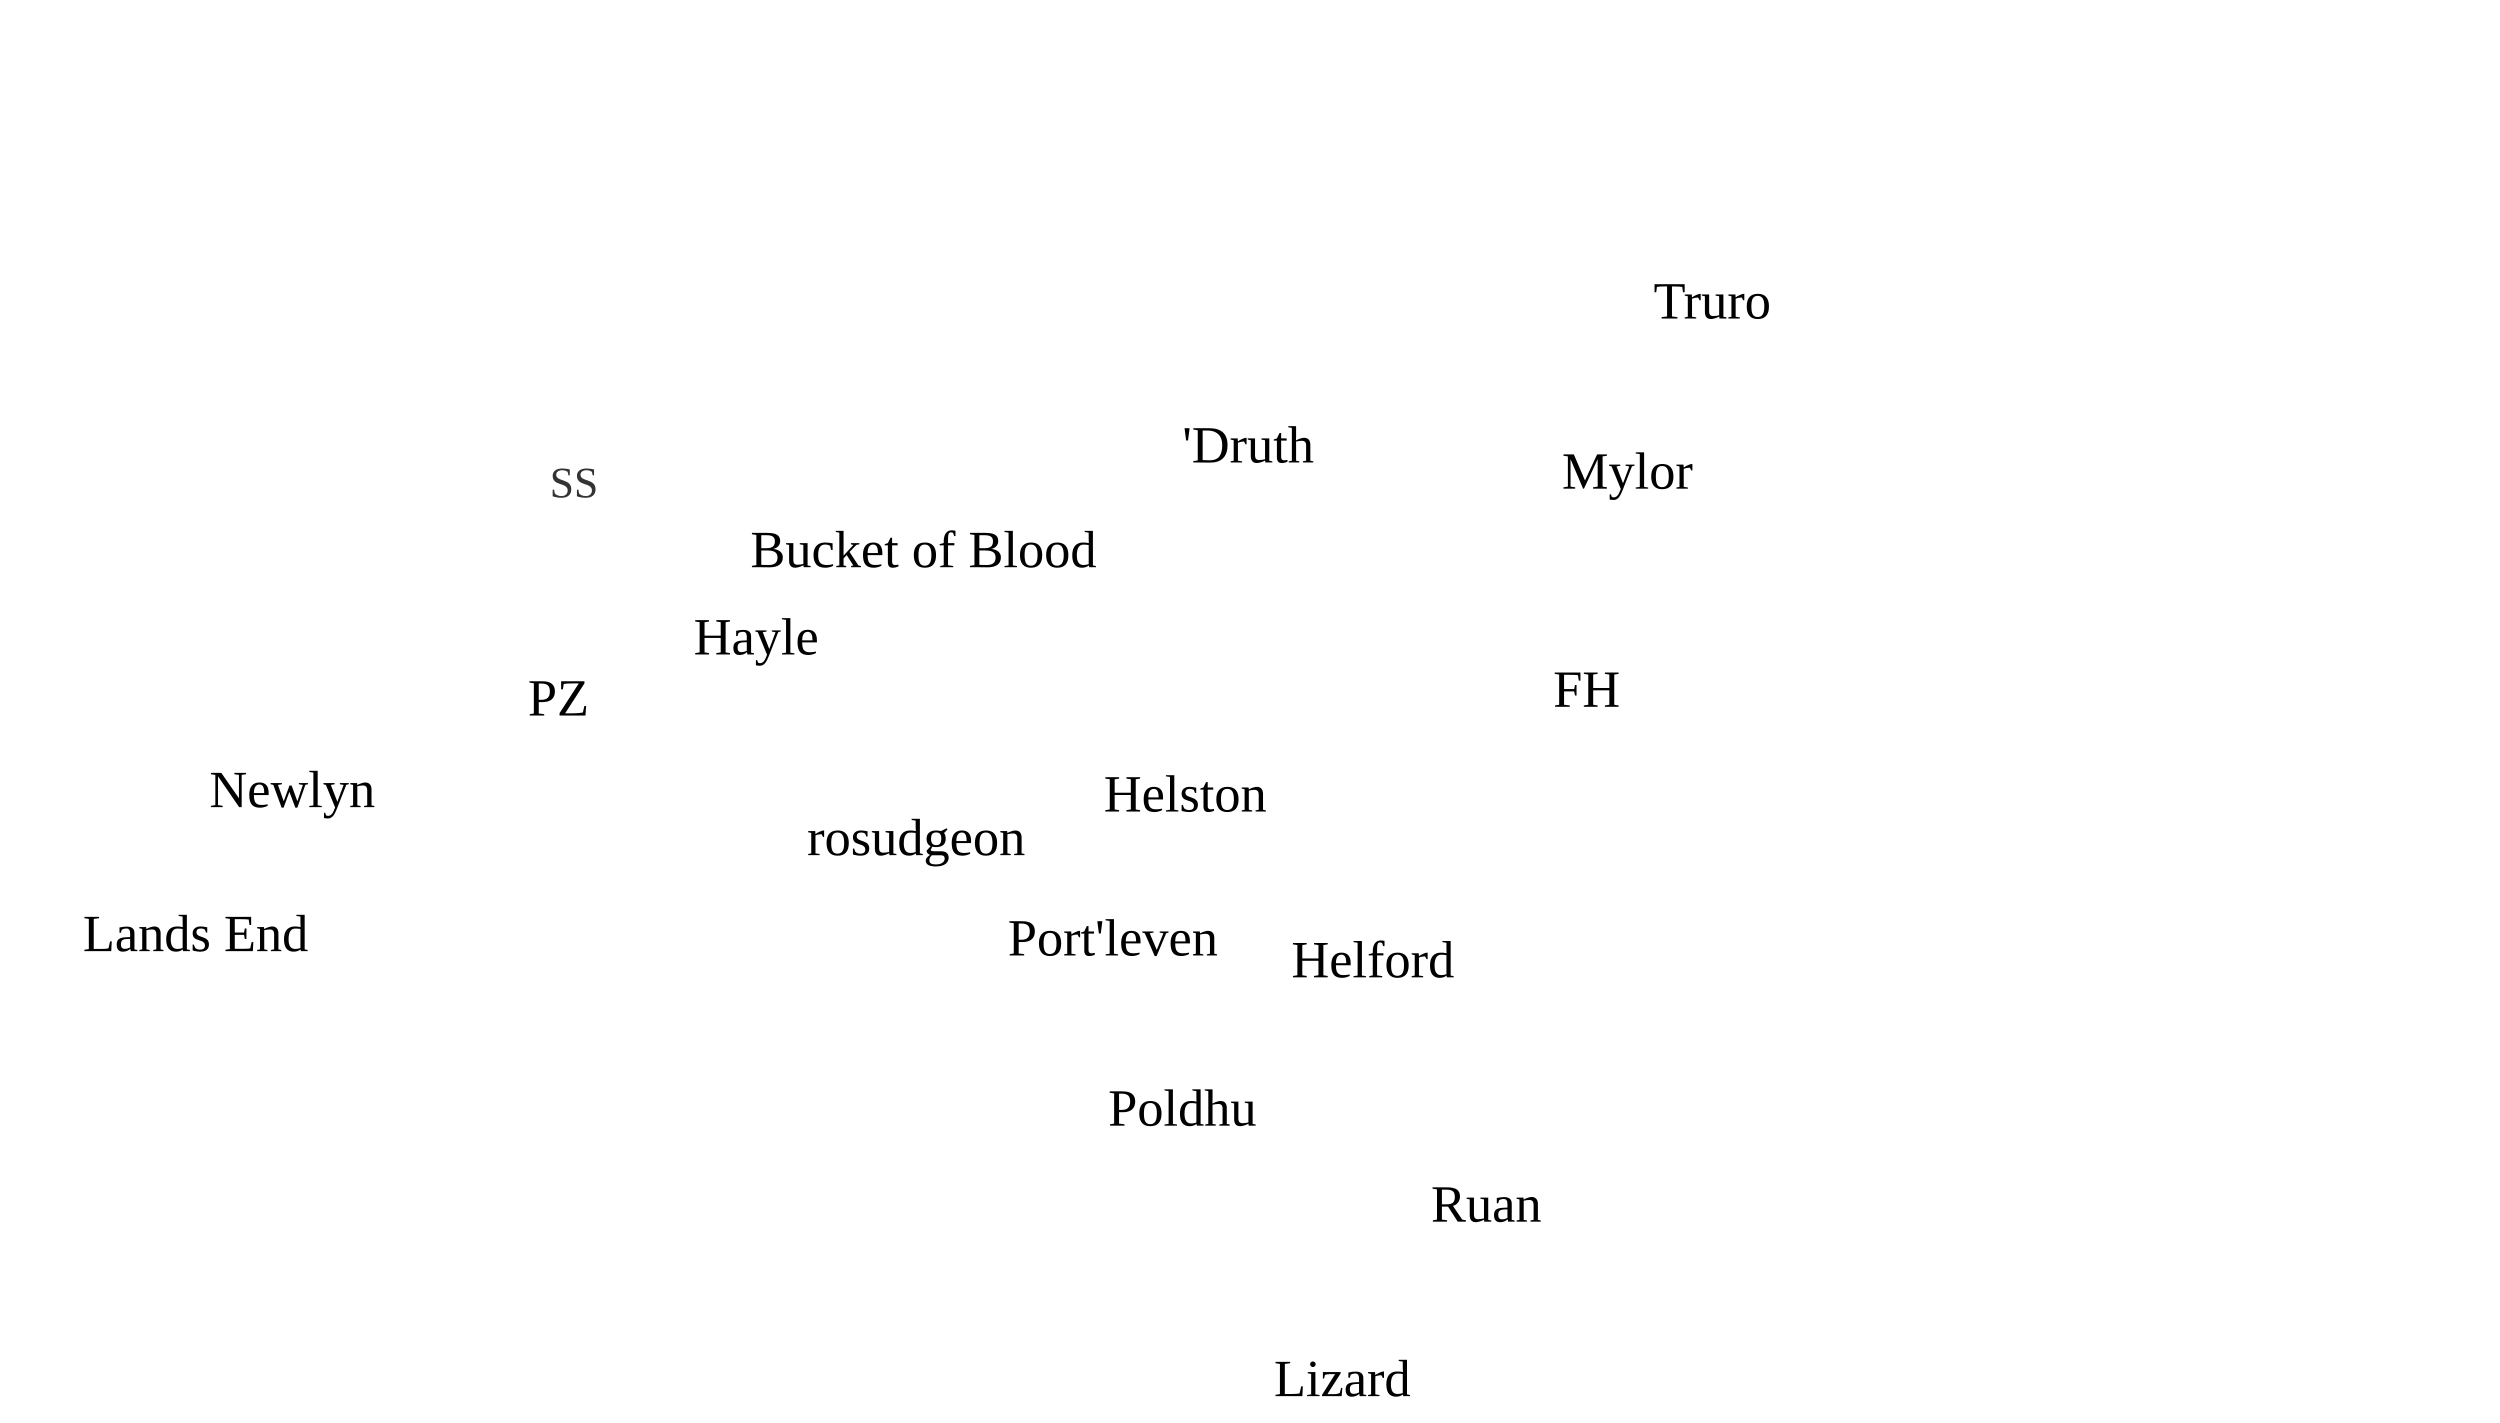
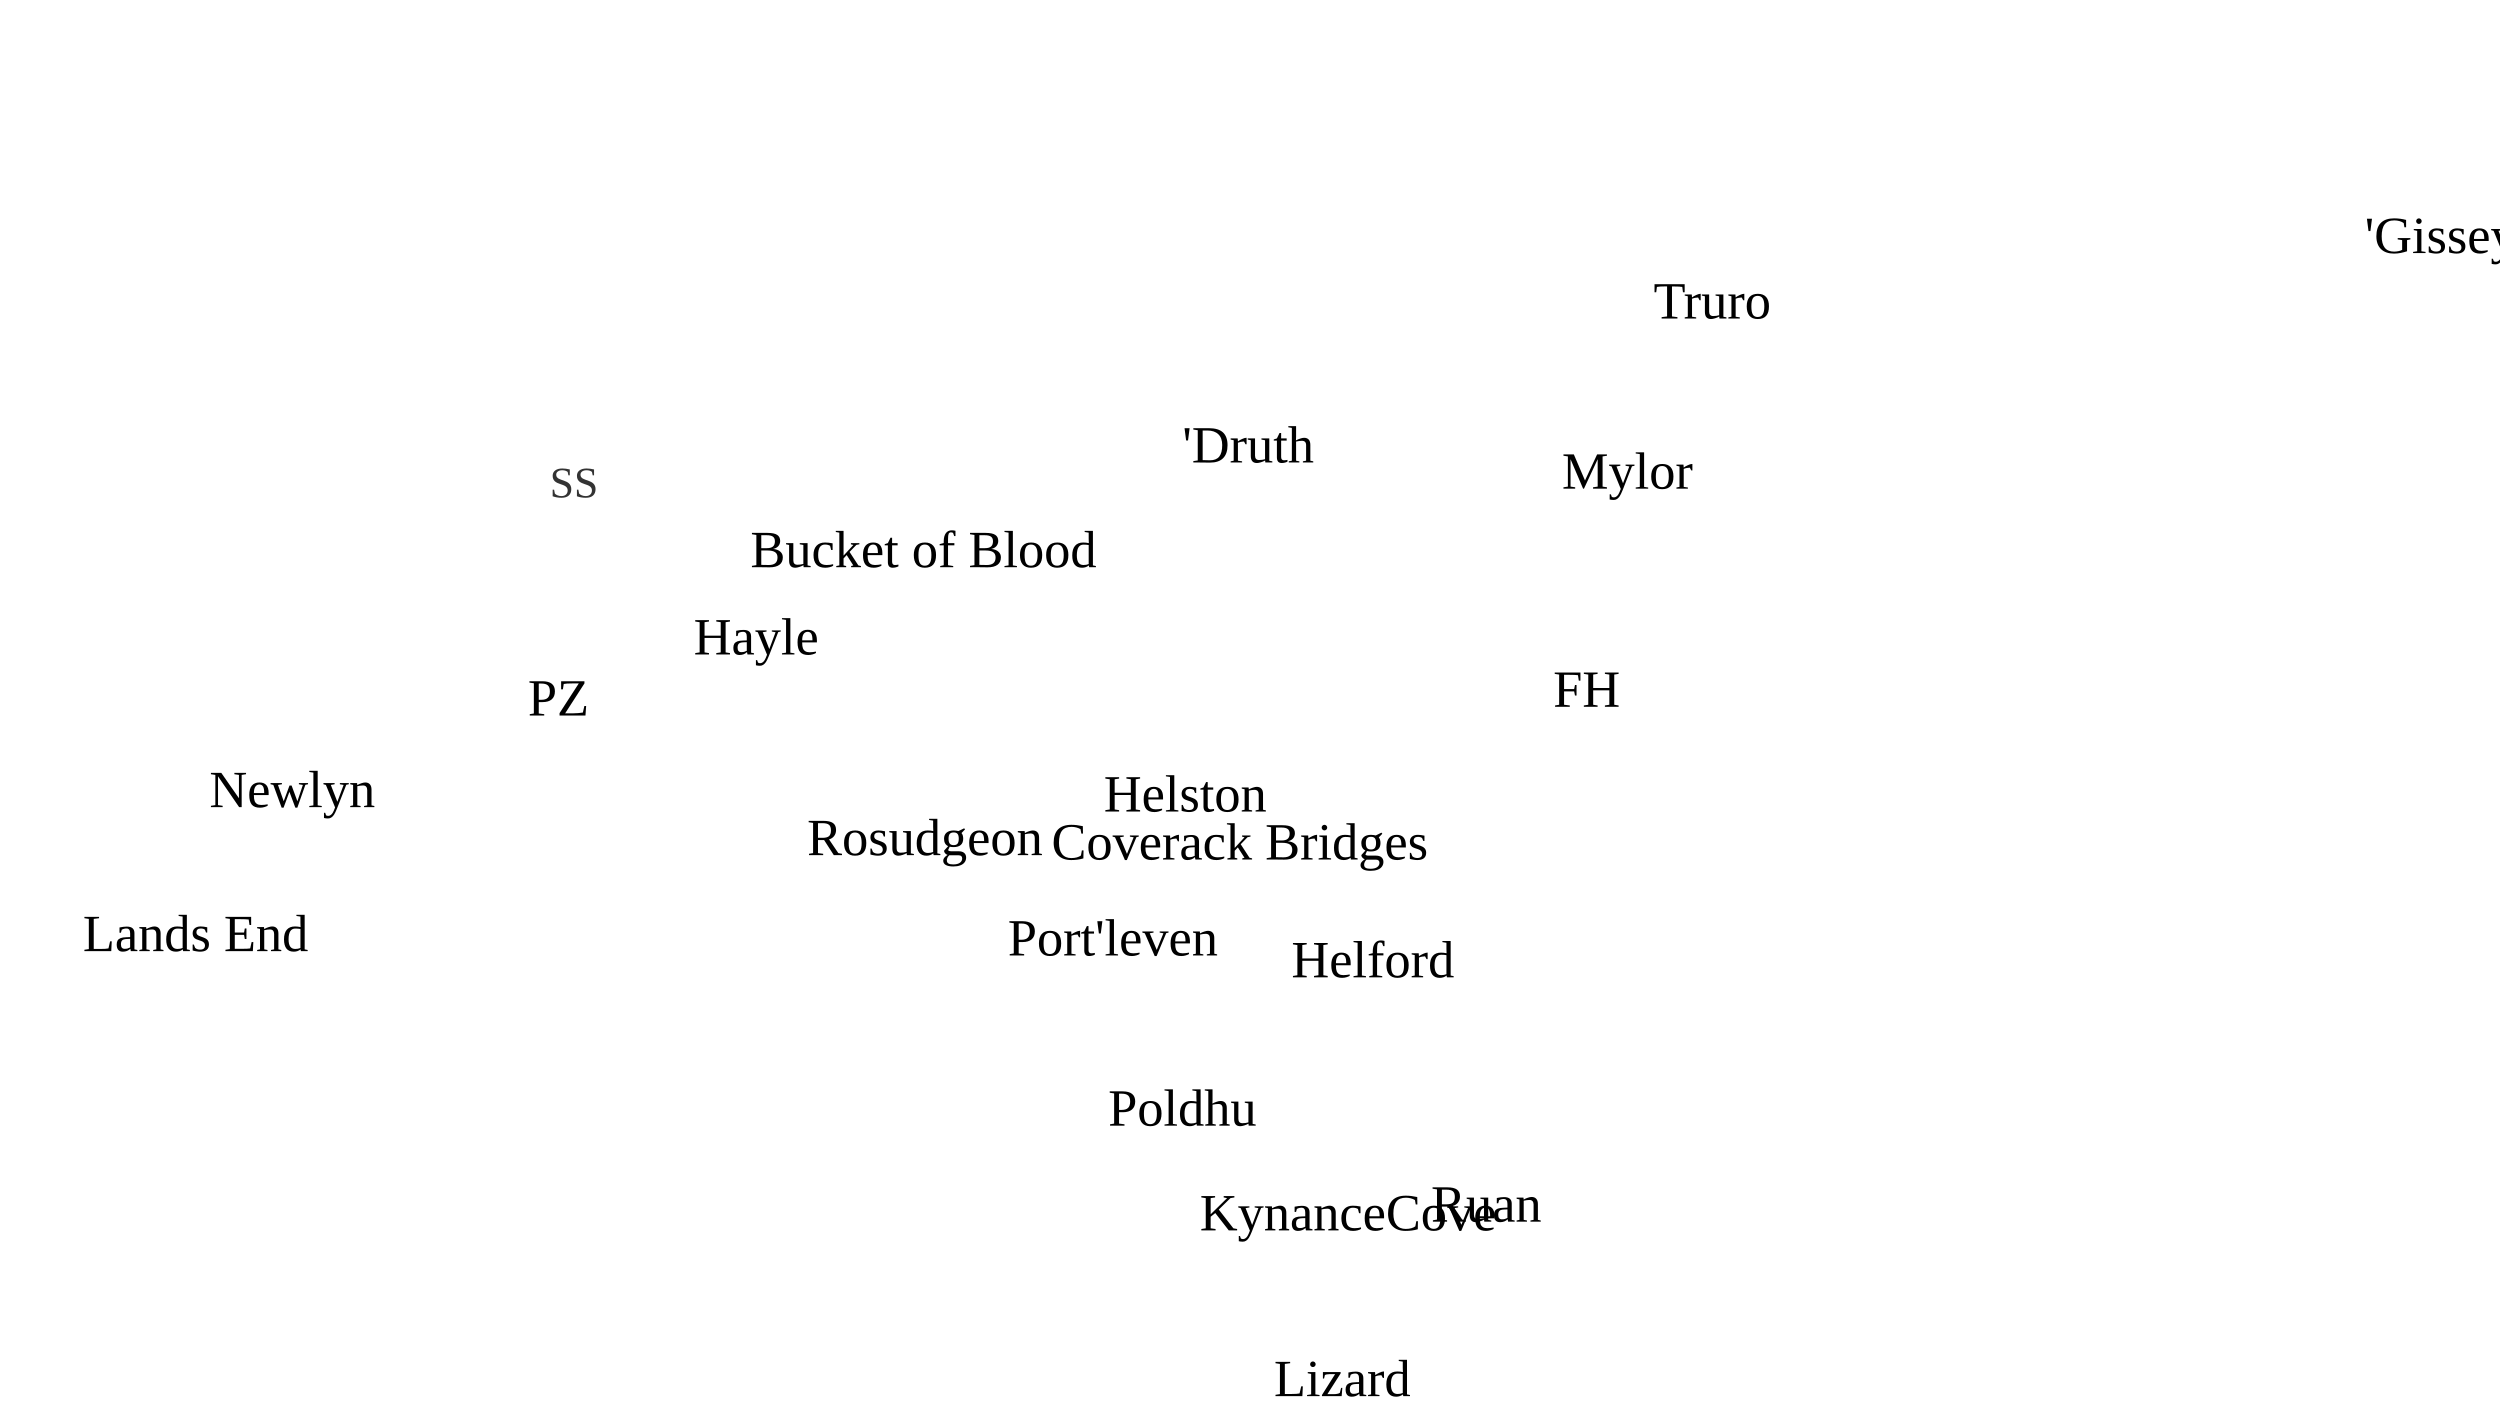
<svg xmlns="http://www.w3.org/2000/svg" version="1.1" id="svg-towns" viewBox="0 0 573 326" preserveAspectRatio="none">
  <g class="town" id="truro" data-name="Truro">
    <text x="379" y="73">Truro</text>
  </g>
  <g class="town" id="falmouth" data-name="Falmouth">
    <text x="356" y="162">FH</text>
  </g>
  <g class="town" id="helford" data-name="Helford">
    <text x="296" y="224">Helford</text>
  </g>
  <g class="town" id="lizard" data-name="Lizard">
    <text x="292" y="320">Lizard</text>
  </g>
  <g class="town" id="poldhu" data-name="Poldhu">
    <text x="254" y="258">Poldhu</text>
  </g>
  <g class="town" id="helston" data-name="Helston">
    <text x="253" y="186">Helston</text>
  </g>
  <g class="town" id="porthleven" data-name="Porthleven">
    <text x="231" y="219">Port'leven</text>
  </g>
  <g class="town" id="penzance" data-name="Penzance">
    <text x="121" y="164">PZ</text>
  </g>
  <g class="town" id="newlyn" data-name="Newlyn">
    <text x="48" y="185">Newlyn</text>
  </g>
  <g class="town" id="lands-end" data-name="Lands End">
    <text x="19" y="218">Lands End</text>
  </g>
  <g class="town" id="st-ives" data-name="St Ives">
    <text x="126" y="114" font-size="10" fill="#333">SS</text>
  </g>
  <g class="town" id="bucket-of-blood" data-name="Bucket of Blood">
    <text x="172" y="130">Bucket of Blood</text>
  </g>
  <g class="town" id="redruth" data-name="Redruth">
    <text x="271" y="106">'Druth</text>
  </g>
  <g class="town" id="hayle" data-name="Hayle">
    <text x="159" y="150">Hayle</text>
  </g>
  <g class="town" id="mylor" data-name="Mylor">
    <text x="358" y="112">Mylor</text>
  </g>
  <g class="town" id="ruan" data-name="Ruan">
    <text x="328" y="280">Ruan</text>
  </g>
-   <g class="town" id="rosudgeon" data-name="rosudgeon">
-     <text x="185" y="196">rosudgeon</text>
+   <g class="town" id="rosudgeon" data-name="Rosudgeon">
+     <text x="185" y="196">Rosudgeon</text>
+   </g>
+   <g class="town" id="gissey" data-name="Gissey">
+     <text x="542" y="58">'Gissey</text>
+   </g>
+   <g class="town" id="kynancecove" data-name="KynanceCove">
+     <text x="275" y="282">KynanceCove</text>
+   </g>
+   <g class="town" id="coverack-bridges" data-name="Coverack Bridges">
+     <text x="241" y="197">Coverack Bridges</text>
  </g>
</svg>
